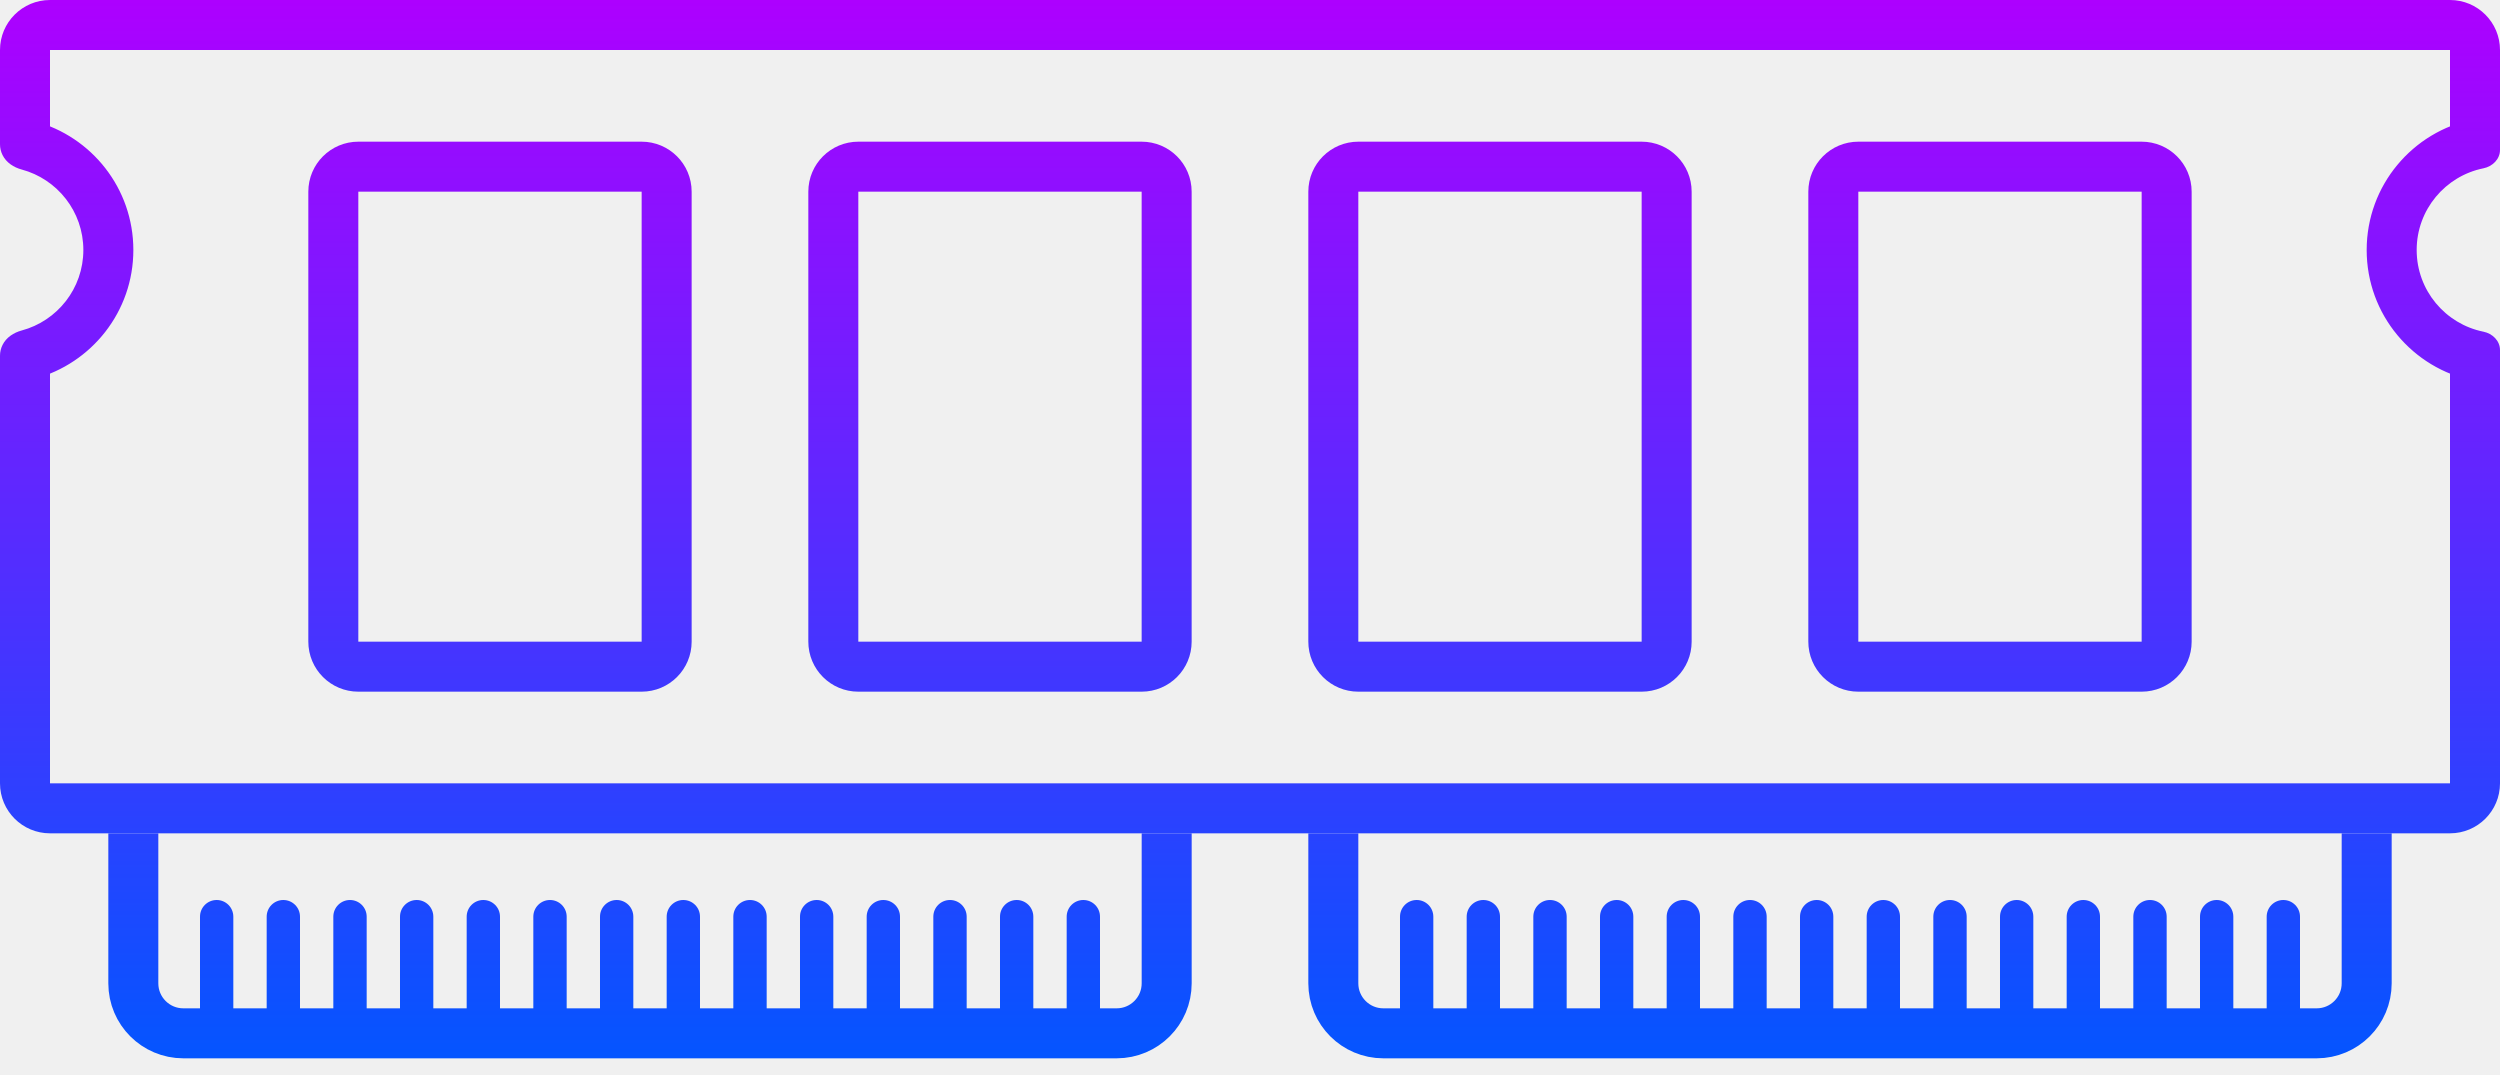
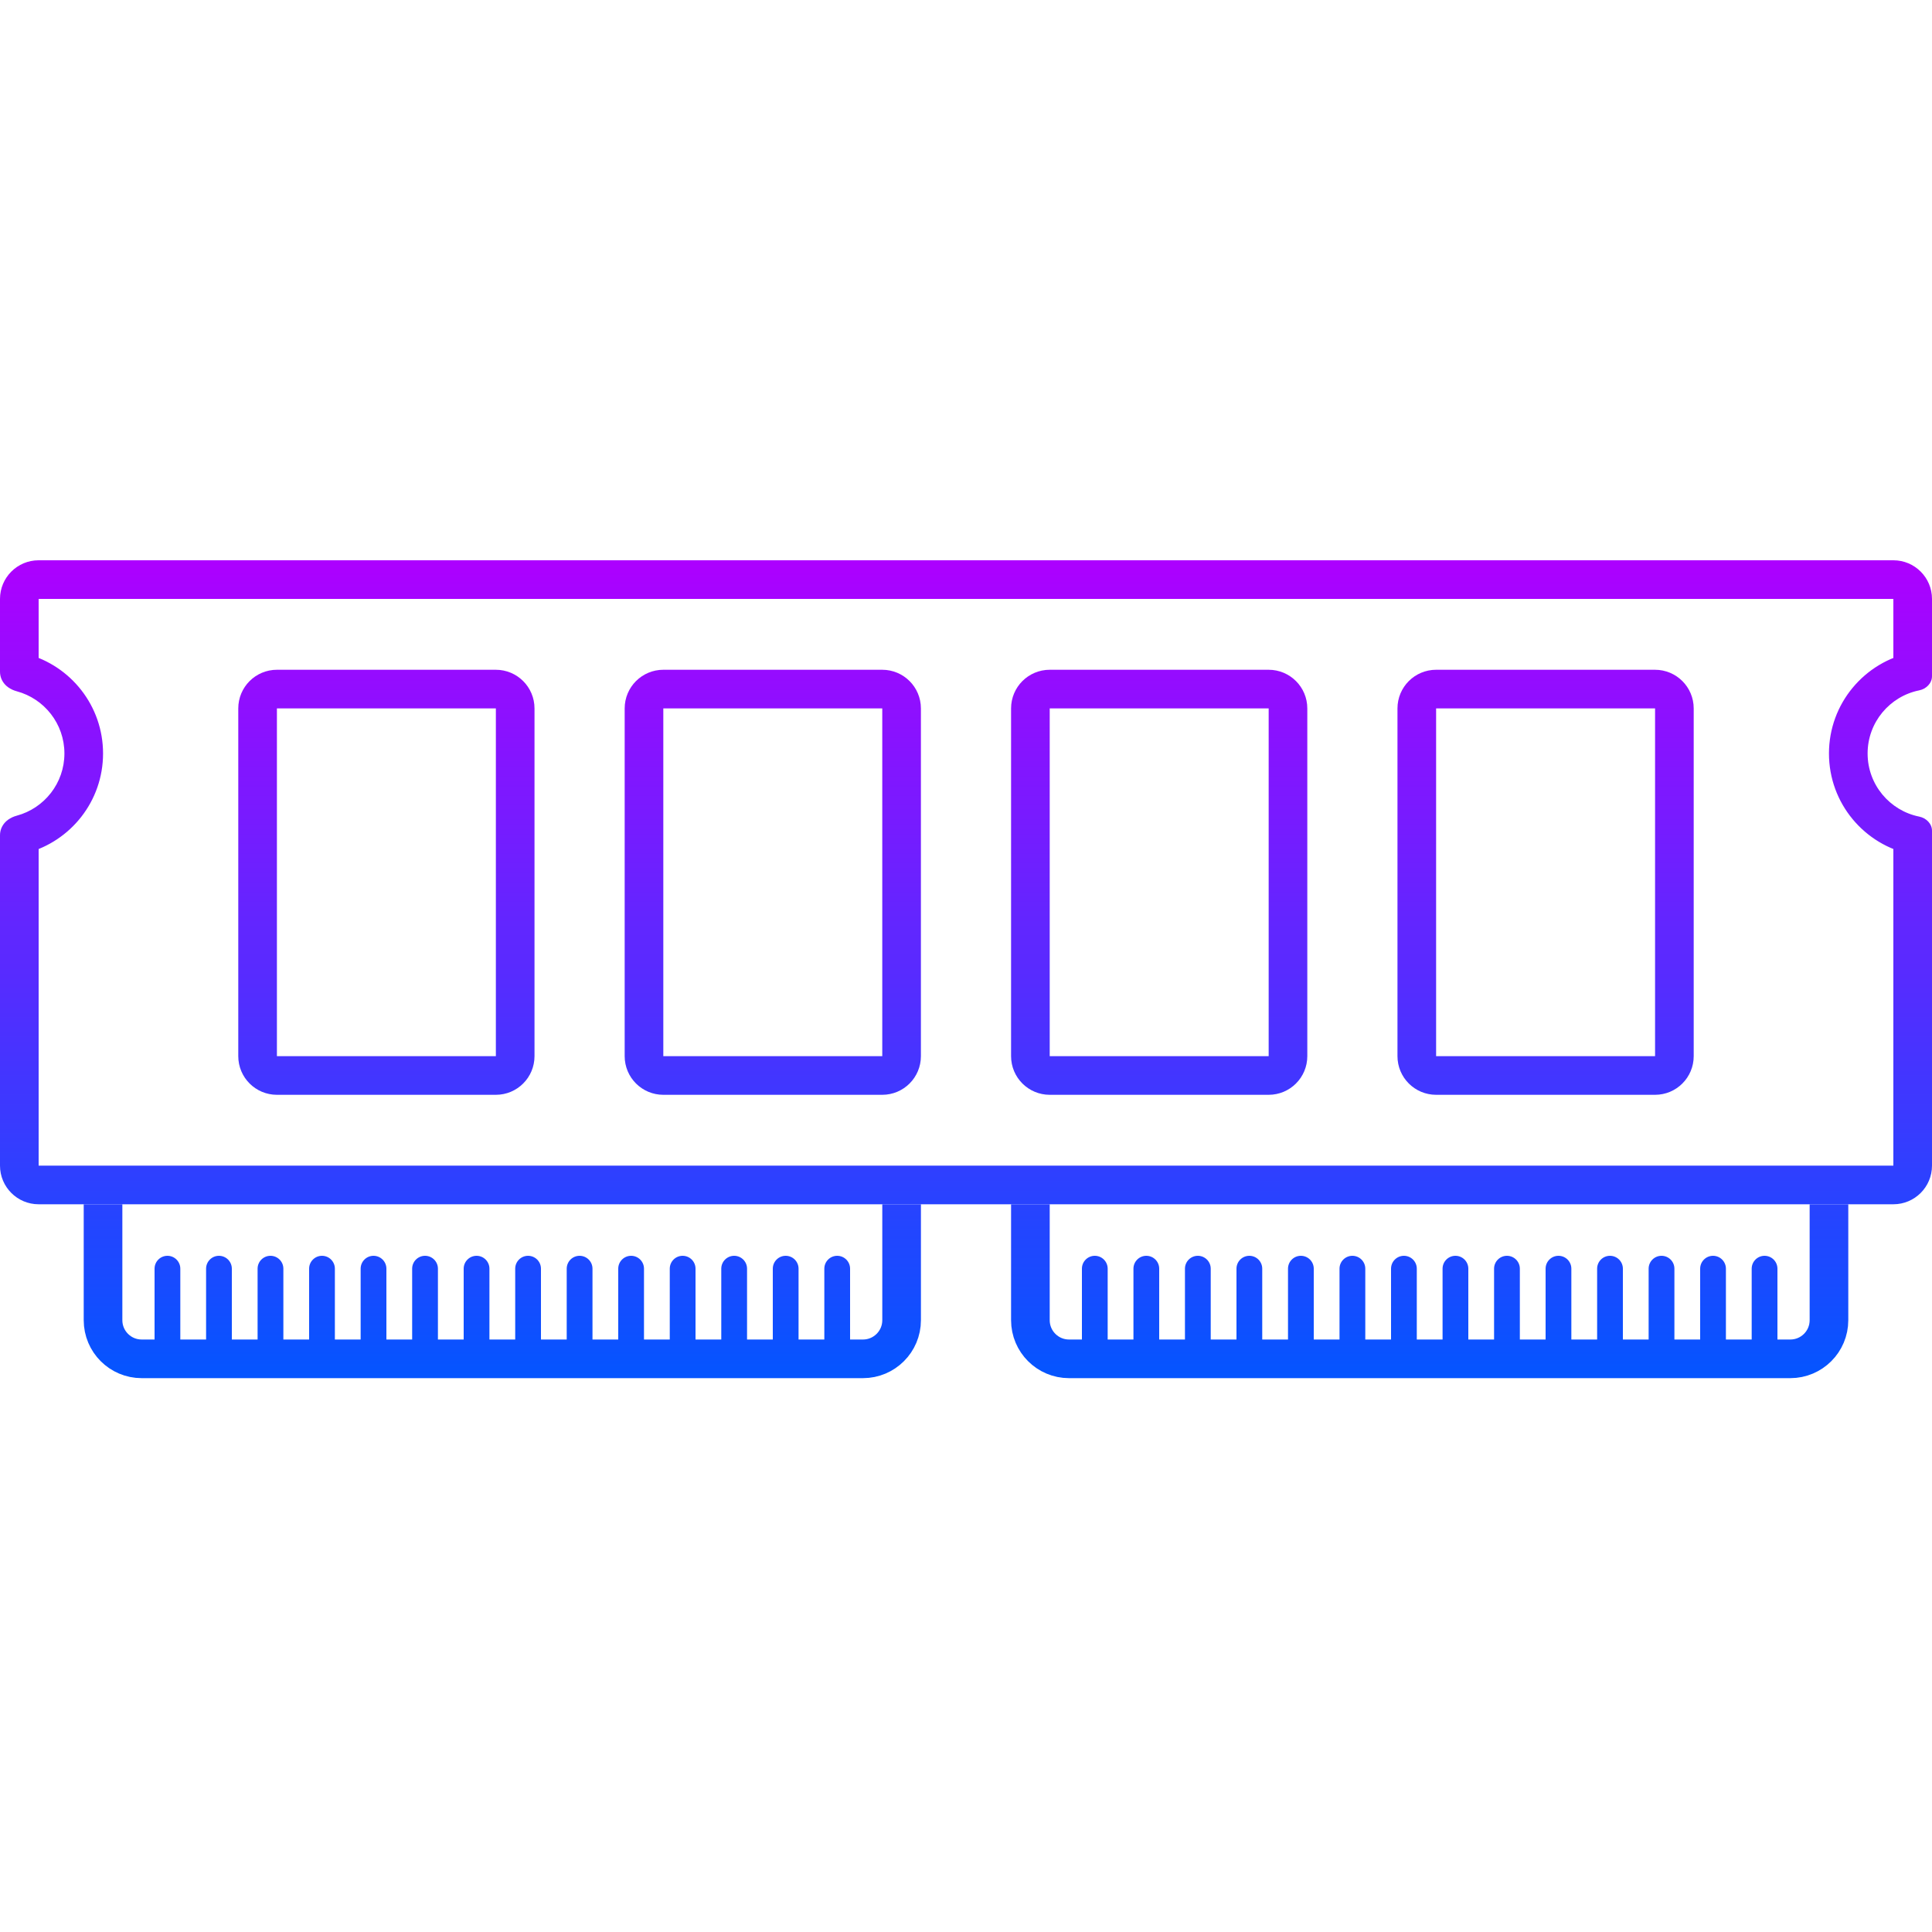
- <svg xmlns="http://www.w3.org/2000/svg" width="100" height="43" viewBox="0 0 100 43" fill="none">
-   <mask id="mask0" mask-type="alpha" maskUnits="userSpaceOnUse" x="0" y="0" width="100" height="43">
-     <mask id="path-1-inside-1" mask-type="luminance" fill="white">
-       <path fill-rule="evenodd" clip-rule="evenodd" d="M0 2C0 0.895 0.895 0 2 0H98C99.105 0 100 0.895 100 2V6V6C100 6.368 99.698 6.66 99.338 6.732C97.814 7.04 96.667 8.386 96.667 10C96.667 11.614 97.814 12.96 99.338 13.268C99.698 13.34 100 13.632 100 14V14V31.333C100 32.438 99.105 33.333 98 33.333H2C0.895 33.333 0 32.438 0 31.333V14.23C0 14.079 0.035 13.93 0.103 13.795V13.795C0.252 13.497 0.546 13.306 0.868 13.219C2.288 12.838 3.334 11.541 3.334 10C3.334 8.459 2.288 7.162 0.868 6.781C0.546 6.694 0.252 6.503 0.103 6.205V6.205C0.035 6.07 0 5.921 0 5.77V2Z" />
+ <svg xmlns="http://www.w3.org/2000/svg" width="100" height="100" viewBox="0 0 100 100" fill="none">
+   <rect width="100" height="100" fill="white" />
+   <mask id="mask0" mask-type="alpha" maskUnits="userSpaceOnUse" x="0" y="29" width="100" height="43">
+     <mask id="path-2-inside-1" mask-type="luminance" fill="white">
+       <path fill-rule="evenodd" clip-rule="evenodd" d="M0 31C0 29.895 0.895 29 2 29H98C99.105 29 100 29.895 100 31V35C100 35.368 99.698 35.66 99.338 35.733C97.814 36.04 96.667 37.386 96.667 39C96.667 40.614 97.814 41.96 99.338 42.267C99.698 42.34 100 42.632 100 43V60.333C100 61.438 99.105 62.333 98 62.333H2C0.895 62.333 0 61.438 0 60.333V43.23C0 43.079 0.035 42.93 0.103 42.795C0.252 42.497 0.546 42.306 0.868 42.219C2.288 41.838 3.334 40.541 3.334 39C3.334 37.459 2.288 36.162 0.868 35.781C0.546 35.694 0.252 35.503 0.103 35.205C0.035 35.07 0 34.921 0 34.77V31Z" />
    </mask>
-     <path d="M0.868 13.219L0.349 11.288L0.868 13.219ZM99.338 6.732L99.733 8.693L99.338 6.732ZM0.868 6.781L1.387 4.849L0.868 6.781ZM99.338 13.268L99.733 11.307L99.338 13.268ZM98 -2H2V2H98V-2ZM102 6V2H98V6H102ZM98.667 10C98.667 9.357 99.124 8.816 99.733 8.693L98.942 4.772C96.504 5.264 94.667 7.415 94.667 10H98.667ZM99.733 11.307C99.124 11.184 98.667 10.643 98.667 10H94.667C94.667 12.585 96.504 14.736 98.942 15.228L99.733 11.307ZM102 31.333V14H98V31.333H102ZM2 35.333H98V31.333H2V35.333ZM-2 14.23V31.333H2V14.23H-2ZM1.334 10C1.334 10.614 0.918 11.135 0.349 11.288L1.387 15.151C3.659 14.54 5.334 12.468 5.334 10H1.334ZM0.349 8.712C0.918 8.865 1.334 9.386 1.334 10H5.334C5.334 7.532 3.659 5.459 1.387 4.849L0.349 8.712ZM-2 2V5.77H2V2H-2ZM1.892 5.311C1.963 5.454 2 5.611 2 5.77H-2C-2 6.232 -1.893 6.687 -1.686 7.1L1.892 5.311ZM1.892 14.689C1.713 15.046 1.44 15.137 1.387 15.151L0.349 11.288C-0.348 11.475 -1.21 11.947 -1.686 12.9L1.892 14.689ZM2 14.23C2 14.389 1.963 14.546 1.892 14.689L-1.686 12.9C-1.893 13.313 -2 13.768 -2 14.23H2ZM2 31.333L2 31.333H-2C-2 33.542 -0.209 35.333 2 35.333V31.333ZM98 31.333L98 31.333V35.333C100.209 35.333 102 33.542 102 31.333H98ZM98 6C98 5.613 98.164 5.302 98.348 5.106C98.522 4.921 98.733 4.814 98.942 4.772L99.733 8.693C100.784 8.481 102 7.549 102 6H98ZM1.387 4.849C1.44 4.863 1.713 4.954 1.892 5.311L-1.686 7.1C-1.21 8.053 -0.348 8.525 0.349 8.712L1.387 4.849ZM2 -2C-0.209 -2 -2 -0.209 -2 2H2L2 2V-2ZM98.942 15.228C98.733 15.186 98.522 15.079 98.348 14.894C98.164 14.698 98 14.387 98 14H102C102 12.451 100.784 11.519 99.733 11.307L98.942 15.228ZM98 2L98 2H102C102 -0.209 100.209 -2 98 -2V2Z" fill="black" mask="url(#path-1-inside-1)" />
-     <rect x="13.333" y="6.667" width="13.333" height="20" rx="1" stroke="black" stroke-width="2" />
-     <rect x="33.333" y="6.667" width="13.333" height="20" rx="1" stroke="black" stroke-width="2" />
-     <rect x="53.333" y="6.667" width="13.333" height="20" rx="1" stroke="black" stroke-width="2" />
-     <rect x="73.333" y="6.667" width="13.333" height="20" rx="1" stroke="black" stroke-width="2" />
-     <path d="M53.333 33.333V39.333C53.333 40.438 54.229 41.333 55.333 41.333H92.667C93.771 41.333 94.667 40.438 94.667 39.333V33.333" stroke="black" stroke-width="2" />
-     <mask id="path-8-inside-2" mask-type="luminance" fill="white">
-       <path d="M58.667 36.667C58.667 36.298 58.965 36 59.333 36V36C59.702 36 60 36.298 60 36.667V41.333H58.667V36.667Z" />
+     <path d="M0.868 42.219L0.349 40.288L0.868 42.219ZM99.338 35.733L99.733 37.693L99.338 35.733ZM0.868 35.781L1.387 33.849L0.868 35.781ZM99.338 42.267L99.733 40.307L99.338 42.267ZM98 27H2V31H98V27ZM102 35V31H98V35H102ZM98.667 39C98.667 38.357 99.124 37.816 99.733 37.693L98.942 33.772C96.504 34.264 94.667 36.415 94.667 39H98.667ZM99.733 40.307C99.124 40.184 98.667 39.643 98.667 39H94.667C94.667 41.585 96.504 43.736 98.942 44.228L99.733 40.307ZM102 60.333V43H98V60.333H102ZM2 64.333H98V60.333H2V64.333ZM-2 43.23V60.333H2V43.23H-2ZM1.334 39C1.334 39.614 0.918 40.135 0.349 40.288L1.387 44.151C3.659 43.541 5.334 41.468 5.334 39H1.334ZM0.349 37.712C0.918 37.865 1.334 38.386 1.334 39H5.334C5.334 36.532 3.659 34.459 1.387 33.849L0.349 37.712ZM-2 31V34.77H2V31H-2ZM1.892 34.311C1.963 34.454 2 34.611 2 34.77H-2C-2 35.232 -1.893 35.687 -1.686 36.1L1.892 34.311ZM1.892 43.689C1.713 44.046 1.44 44.137 1.387 44.151L0.349 40.288C-0.348 40.475 -1.21 40.947 -1.686 41.9L1.892 43.689ZM2 43.23C2 43.389 1.963 43.546 1.892 43.689L-1.686 41.9C-1.893 42.313 -2 42.768 -2 43.23H2ZM2 60.333V60.333H-2C-2 62.542 -0.209 64.333 2 64.333V60.333ZM98 60.333V64.333C100.209 64.333 102 62.542 102 60.333H98ZM98 35C98 34.613 98.164 34.302 98.348 34.106C98.522 33.921 98.733 33.814 98.942 33.772L99.733 37.693C100.784 37.481 102 36.549 102 35H98ZM1.387 33.849C1.44 33.863 1.713 33.954 1.892 34.311L-1.686 36.1C-1.21 37.053 -0.348 37.525 0.349 37.712L1.387 33.849ZM2 27C-0.209 27 -2 28.791 -2 31H2H2V27ZM98.942 44.228C98.733 44.186 98.522 44.079 98.348 43.894C98.164 43.698 98 43.387 98 43H102C102 41.451 100.784 40.519 99.733 40.307L98.942 44.228ZM98 31H102C102 28.791 100.209 27 98 27V31Z" fill="black" mask="url(#path-2-inside-1)" />
+     <rect x="13.333" y="35.667" width="13.333" height="20" rx="1" stroke="black" stroke-width="2" />
+     <rect x="33.333" y="35.667" width="13.333" height="20" rx="1" stroke="black" stroke-width="2" />
+     <rect x="53.333" y="35.667" width="13.333" height="20" rx="1" stroke="black" stroke-width="2" />
+     <rect x="73.333" y="35.667" width="13.333" height="20" rx="1" stroke="black" stroke-width="2" />
+     <path d="M53.333 62.333V68.333C53.333 69.438 54.229 70.333 55.333 70.333H92.667C93.771 70.333 94.667 69.438 94.667 68.333V62.333" stroke="black" stroke-width="2" />
+     <mask id="path-9-inside-2" mask-type="luminance" fill="white">
+       <path d="M58.667 65.667C58.667 65.299 58.965 65 59.333 65C59.702 65 60 65.299 60 65.667V70.333H58.667V65.667Z" />
    </mask>
-     <path d="M60 41.333V43.333H62V41.333H60ZM58.667 41.333H56.667V43.333H58.667V41.333ZM58 36.667V41.333H62V36.667H58ZM60 39.333H58.667V43.333H60V39.333ZM60.667 41.333V36.667H56.667V41.333H60.667ZM59.333 38C58.597 38 58 37.403 58 36.667H62C62 35.194 60.806 34 59.333 34V38ZM59.333 34C57.861 34 56.667 35.194 56.667 36.667H60.667C60.667 37.403 60.07 38 59.333 38V34Z" fill="black" mask="url(#path-8-inside-2)" />
-     <mask id="path-10-inside-3" mask-type="luminance" fill="white">
-       <path d="M56 36.667C56 36.298 56.298 36 56.667 36V36C57.035 36 57.333 36.298 57.333 36.667V41.333H56V36.667Z" />
+     <path d="M60 70.333V72.333H62V70.333H60ZM58.667 70.333H56.667V72.333H58.667V70.333ZM58 65.667V70.333H62V65.667H58ZM60 68.333H58.667V72.333H60V68.333ZM60.667 70.333V65.667H56.667V70.333H60.667ZM59.333 67C58.597 67 58 66.403 58 65.667H62C62 64.194 60.806 63 59.333 63V67ZM59.333 63C57.861 63 56.667 64.194 56.667 65.667H60.667C60.667 66.403 60.07 67 59.333 67V63Z" fill="black" mask="url(#path-9-inside-2)" />
+     <mask id="path-11-inside-3" mask-type="luminance" fill="white">
+       <path d="M56 65.667C56 65.299 56.298 65 56.667 65C57.035 65 57.333 65.299 57.333 65.667V70.333H56V65.667Z" />
    </mask>
-     <path d="M57.333 41.333V43.333H59.333V41.333H57.333ZM56 41.333H54V43.333H56V41.333ZM55.333 36.667V41.333H59.333V36.667H55.333ZM57.333 39.333H56V43.333H57.333V39.333ZM58 41.333V36.667H54V41.333H58ZM56.667 38C55.93 38 55.333 37.403 55.333 36.667H59.333C59.333 35.194 58.139 34 56.667 34V38ZM56.667 34C55.194 34 54 35.194 54 36.667H58C58 37.403 57.403 38 56.667 38V34Z" fill="black" mask="url(#path-10-inside-3)" />
-     <mask id="path-12-inside-4" mask-type="luminance" fill="white">
-       <path d="M69.333 36.667C69.333 36.298 69.632 36 70 36V36C70.368 36 70.667 36.298 70.667 36.667V41.333H69.333V36.667Z" />
+     <path d="M57.333 70.333V72.333H59.333V70.333H57.333ZM56 70.333H54V72.333H56V70.333ZM55.333 65.667V70.333H59.333V65.667H55.333ZM57.333 68.333H56V72.333H57.333V68.333ZM58 70.333V65.667H54V70.333H58ZM56.667 67C55.93 67 55.333 66.403 55.333 65.667H59.333C59.333 64.194 58.139 63 56.667 63V67ZM56.667 63C55.194 63 54 64.194 54 65.667H58C58 66.403 57.403 67 56.667 67V63Z" fill="black" mask="url(#path-11-inside-3)" />
+     <mask id="path-13-inside-4" mask-type="luminance" fill="white">
+       <path d="M69.333 65.667C69.333 65.299 69.632 65 70 65C70.368 65 70.667 65.299 70.667 65.667V70.333H69.333V65.667Z" />
    </mask>
-     <path d="M70.667 41.333V43.333H72.667V41.333H70.667ZM69.333 41.333H67.333V43.333H69.333V41.333ZM68.667 36.667V41.333H72.667V36.667H68.667ZM70.667 39.333H69.333V43.333H70.667V39.333ZM71.333 41.333V36.667H67.333V41.333H71.333ZM70 38C69.264 38 68.667 37.403 68.667 36.667H72.667C72.667 35.194 71.473 34 70 34V38ZM70 34C68.527 34 67.333 35.194 67.333 36.667H71.333C71.333 37.403 70.736 38 70 38V34Z" fill="black" mask="url(#path-12-inside-4)" />
-     <mask id="path-14-inside-5" mask-type="luminance" fill="white">
-       <path d="M80 36.667C80 36.298 80.299 36 80.667 36V36C81.035 36 81.333 36.298 81.333 36.667V41.333H80V36.667Z" />
+     <path d="M70.667 70.333V72.333H72.667V70.333H70.667ZM69.333 70.333H67.333V72.333H69.333V70.333ZM68.667 65.667V70.333H72.667V65.667H68.667ZM70.667 68.333H69.333V72.333H70.667V68.333ZM71.333 70.333V65.667H67.333V70.333H71.333ZM70 67C69.264 67 68.667 66.403 68.667 65.667H72.667C72.667 64.194 71.473 63 70 63V67ZM70 63C68.527 63 67.333 64.194 67.333 65.667H71.333C71.333 66.403 70.736 67 70 67V63Z" fill="black" mask="url(#path-13-inside-4)" />
+     <mask id="path-15-inside-5" mask-type="luminance" fill="white">
+       <path d="M80 65.667C80 65.299 80.299 65 80.667 65C81.035 65 81.333 65.299 81.333 65.667V70.333H80V65.667Z" />
    </mask>
-     <path d="M81.333 41.333V43.333H83.333V41.333H81.333ZM80 41.333H78V43.333H80V41.333ZM79.333 36.667V41.333H83.333V36.667H79.333ZM81.333 39.333H80V43.333H81.333V39.333ZM82 41.333V36.667H78V41.333H82ZM80.667 38C79.93 38 79.333 37.403 79.333 36.667H83.333C83.333 35.194 82.139 34 80.667 34V38ZM80.667 34C79.194 34 78 35.194 78 36.667H82C82 37.403 81.403 38 80.667 38V34Z" fill="black" mask="url(#path-14-inside-5)" />
-     <mask id="path-16-inside-6" mask-type="luminance" fill="white">
-       <path d="M61.333 36.667C61.333 36.298 61.632 36 62 36V36C62.368 36 62.667 36.298 62.667 36.667V41.333H61.333V36.667Z" />
+     <path d="M81.333 70.333V72.333H83.333V70.333H81.333ZM80 70.333H78V72.333H80V70.333ZM79.333 65.667V70.333H83.333V65.667H79.333ZM81.333 68.333H80V72.333H81.333V68.333ZM82 70.333V65.667H78V70.333H82ZM80.667 67C79.93 67 79.333 66.403 79.333 65.667H83.333C83.333 64.194 82.139 63 80.667 63V67ZM80.667 63C79.194 63 78 64.194 78 65.667H82C82 66.403 81.403 67 80.667 67V63Z" fill="black" mask="url(#path-15-inside-5)" />
+     <mask id="path-17-inside-6" mask-type="luminance" fill="white">
+       <path d="M61.333 65.667C61.333 65.299 61.632 65 62 65C62.368 65 62.667 65.299 62.667 65.667V70.333H61.333V65.667Z" />
    </mask>
-     <path d="M62.667 41.333V43.333H64.667V41.333H62.667ZM61.333 41.333H59.333V43.333H61.333V41.333ZM60.667 36.667V41.333H64.667V36.667H60.667ZM62.667 39.333H61.333V43.333H62.667V39.333ZM63.333 41.333V36.667H59.333V41.333H63.333ZM62 38C61.264 38 60.667 37.403 60.667 36.667H64.667C64.667 35.194 63.473 34 62 34V38ZM62 34C60.527 34 59.333 35.194 59.333 36.667H63.333C63.333 37.403 62.736 38 62 38V34Z" fill="black" mask="url(#path-16-inside-6)" />
-     <mask id="path-18-inside-7" mask-type="luminance" fill="white">
-       <path d="M72 36.667C72 36.298 72.299 36 72.667 36V36C73.035 36 73.333 36.298 73.333 36.667V41.333H72V36.667Z" />
+     <path d="M62.667 70.333V72.333H64.667V70.333H62.667ZM61.333 70.333H59.333V72.333H61.333V70.333ZM60.667 65.667V70.333H64.667V65.667H60.667ZM62.667 68.333H61.333V72.333H62.667V68.333ZM63.333 70.333V65.667H59.333V70.333H63.333ZM62 67C61.264 67 60.667 66.403 60.667 65.667H64.667C64.667 64.194 63.473 63 62 63V67ZM62 63C60.527 63 59.333 64.194 59.333 65.667H63.333C63.333 66.403 62.736 67 62 67V63Z" fill="black" mask="url(#path-17-inside-6)" />
+     <mask id="path-19-inside-7" mask-type="luminance" fill="white">
+       <path d="M72 65.667C72 65.299 72.299 65 72.667 65C73.035 65 73.333 65.299 73.333 65.667V70.333H72V65.667Z" />
    </mask>
-     <path d="M73.333 41.333V43.333H75.333V41.333H73.333ZM72 41.333H70V43.333H72V41.333ZM71.333 36.667V41.333H75.333V36.667H71.333ZM73.333 39.333H72V43.333H73.333V39.333ZM74 41.333V36.667H70V41.333H74ZM72.667 38C71.93 38 71.333 37.403 71.333 36.667H75.333C75.333 35.194 74.139 34 72.667 34V38ZM72.667 34C71.194 34 70 35.194 70 36.667H74C74 37.403 73.403 38 72.667 38V34Z" fill="black" mask="url(#path-18-inside-7)" />
-     <mask id="path-20-inside-8" mask-type="luminance" fill="white">
-       <path d="M82.667 36.667C82.667 36.298 82.965 36 83.333 36V36C83.701 36 84 36.298 84 36.667V41.333H82.667V36.667Z" />
+     <path d="M73.333 70.333V72.333H75.333V70.333H73.333ZM72 70.333H70V72.333H72V70.333ZM71.333 65.667V70.333H75.333V65.667H71.333ZM73.333 68.333H72V72.333H73.333V68.333ZM74 70.333V65.667H70V70.333H74ZM72.667 67C71.93 67 71.333 66.403 71.333 65.667H75.333C75.333 64.194 74.139 63 72.667 63V67ZM72.667 63C71.194 63 70 64.194 70 65.667H74C74 66.403 73.403 67 72.667 67V63Z" fill="black" mask="url(#path-19-inside-7)" />
+     <mask id="path-21-inside-8" mask-type="luminance" fill="white">
+       <path d="M82.667 65.667C82.667 65.299 82.965 65 83.333 65C83.701 65 84 65.299 84 65.667V70.333H82.667V65.667Z" />
    </mask>
-     <path d="M84 41.333V43.333H86V41.333H84ZM82.667 41.333H80.667V43.333H82.667V41.333ZM82 36.667V41.333H86V36.667H82ZM84 39.333H82.667V43.333H84V39.333ZM84.667 41.333V36.667H80.667V41.333H84.667ZM83.333 38C82.597 38 82 37.403 82 36.667H86C86 35.194 84.806 34 83.333 34V38ZM83.333 34C81.861 34 80.667 35.194 80.667 36.667H84.667C84.667 37.403 84.07 38 83.333 38V34Z" fill="black" mask="url(#path-20-inside-8)" />
-     <mask id="path-22-inside-9" mask-type="luminance" fill="white">
-       <path d="M64 36.667C64 36.298 64.299 36 64.667 36V36C65.035 36 65.333 36.298 65.333 36.667V41.333H64V36.667Z" />
+     <path d="M84 70.333V72.333H86V70.333H84ZM82.667 70.333H80.667V72.333H82.667V70.333ZM82 65.667V70.333H86V65.667H82ZM84 68.333H82.667V72.333H84V68.333ZM84.667 70.333V65.667H80.667V70.333H84.667ZM83.333 67C82.597 67 82 66.403 82 65.667H86C86 64.194 84.806 63 83.333 63V67ZM83.333 63C81.861 63 80.667 64.194 80.667 65.667H84.667C84.667 66.403 84.07 67 83.333 67V63Z" fill="black" mask="url(#path-21-inside-8)" />
+     <mask id="path-23-inside-9" mask-type="luminance" fill="white">
+       <path d="M64 65.667C64 65.299 64.299 65 64.667 65C65.035 65 65.333 65.299 65.333 65.667V70.333H64V65.667Z" />
    </mask>
-     <path d="M65.333 41.333V43.333H67.333V41.333H65.333ZM64 41.333H62V43.333H64V41.333ZM63.333 36.667V41.333H67.333V36.667H63.333ZM65.333 39.333H64V43.333H65.333V39.333ZM66 41.333V36.667H62V41.333H66ZM64.667 38C63.93 38 63.333 37.403 63.333 36.667H67.333C67.333 35.194 66.139 34 64.667 34V38ZM64.667 34C63.194 34 62 35.194 62 36.667H66C66 37.403 65.403 38 64.667 38V34Z" fill="black" mask="url(#path-22-inside-9)" />
-     <mask id="path-24-inside-10" mask-type="luminance" fill="white">
-       <path d="M74.667 36.667C74.667 36.298 74.965 36 75.333 36V36C75.701 36 76 36.298 76 36.667V41.333H74.667V36.667Z" />
+     <path d="M65.333 70.333V72.333H67.333V70.333H65.333ZM64 70.333H62V72.333H64V70.333ZM63.333 65.667V70.333H67.333V65.667H63.333ZM65.333 68.333H64V72.333H65.333V68.333ZM66 70.333V65.667H62V70.333H66ZM64.667 67C63.93 67 63.333 66.403 63.333 65.667H67.333C67.333 64.194 66.139 63 64.667 63V67ZM64.667 63C63.194 63 62 64.194 62 65.667H66C66 66.403 65.403 67 64.667 67V63Z" fill="black" mask="url(#path-23-inside-9)" />
+     <mask id="path-25-inside-10" mask-type="luminance" fill="white">
+       <path d="M74.667 65.667C74.667 65.299 74.965 65 75.333 65C75.701 65 76 65.299 76 65.667V70.333H74.667V65.667Z" />
    </mask>
-     <path d="M76 41.333V43.333H78V41.333H76ZM74.667 41.333H72.667V43.333H74.667V41.333ZM74 36.667V41.333H78V36.667H74ZM76 39.333H74.667V43.333H76V39.333ZM76.667 41.333V36.667H72.667V41.333H76.667ZM75.333 38C74.597 38 74 37.403 74 36.667H78C78 35.194 76.806 34 75.333 34V38ZM75.333 34C73.861 34 72.667 35.194 72.667 36.667H76.667C76.667 37.403 76.07 38 75.333 38V34Z" fill="black" mask="url(#path-24-inside-10)" />
-     <mask id="path-26-inside-11" mask-type="luminance" fill="white">
-       <path d="M85.333 36.667C85.333 36.298 85.632 36 86 36V36C86.368 36 86.667 36.298 86.667 36.667V41.333H85.333V36.667Z" />
+     <path d="M76 70.333V72.333H78V70.333H76ZM74.667 70.333H72.667V72.333H74.667V70.333ZM74 65.667V70.333H78V65.667H74ZM76 68.333H74.667V72.333H76V68.333ZM76.667 70.333V65.667H72.667V70.333H76.667ZM75.333 67C74.597 67 74 66.403 74 65.667H78C78 64.194 76.806 63 75.333 63V67ZM75.333 63C73.861 63 72.667 64.194 72.667 65.667H76.667C76.667 66.403 76.07 67 75.333 67V63Z" fill="black" mask="url(#path-25-inside-10)" />
+     <mask id="path-27-inside-11" mask-type="luminance" fill="white">
+       <path d="M85.333 65.667C85.333 65.299 85.632 65 86 65C86.368 65 86.667 65.299 86.667 65.667V70.333H85.333V65.667Z" />
    </mask>
-     <path d="M86.667 41.333V43.333H88.667V41.333H86.667ZM85.333 41.333H83.333V43.333H85.333V41.333ZM84.667 36.667V41.333H88.667V36.667H84.667ZM86.667 39.333H85.333V43.333H86.667V39.333ZM87.333 41.333V36.667H83.333V41.333H87.333ZM86 38C85.264 38 84.667 37.403 84.667 36.667H88.667C88.667 35.194 87.473 34 86 34V38ZM86 34C84.527 34 83.333 35.194 83.333 36.667H87.333C87.333 37.403 86.736 38 86 38V34Z" fill="black" mask="url(#path-26-inside-11)" />
-     <mask id="path-28-inside-12" mask-type="luminance" fill="white">
-       <path d="M66.667 36.667C66.667 36.298 66.965 36 67.333 36V36C67.701 36 68 36.298 68 36.667V41.333H66.667V36.667Z" />
+     <path d="M86.667 70.333V72.333H88.667V70.333H86.667ZM85.333 70.333H83.333V72.333H85.333V70.333ZM84.667 65.667V70.333H88.667V65.667H84.667ZM86.667 68.333H85.333V72.333H86.667V68.333ZM87.333 70.333V65.667H83.333V70.333H87.333ZM86 67C85.264 67 84.667 66.403 84.667 65.667H88.667C88.667 64.194 87.473 63 86 63V67ZM86 63C84.527 63 83.333 64.194 83.333 65.667H87.333C87.333 66.403 86.736 67 86 67V63Z" fill="black" mask="url(#path-27-inside-11)" />
+     <mask id="path-29-inside-12" mask-type="luminance" fill="white">
+       <path d="M66.667 65.667C66.667 65.299 66.965 65 67.333 65C67.701 65 68 65.299 68 65.667V70.333H66.667V65.667Z" />
    </mask>
-     <path d="M68 41.333V43.333H70V41.333H68ZM66.667 41.333H64.667V43.333H66.667V41.333ZM66 36.667V41.333H70V36.667H66ZM68 39.333H66.667V43.333H68V39.333ZM68.667 41.333V36.667H64.667V41.333H68.667ZM67.333 38C66.597 38 66 37.403 66 36.667H70C70 35.194 68.806 34 67.333 34V38ZM67.333 34C65.861 34 64.667 35.194 64.667 36.667H68.667C68.667 37.403 68.07 38 67.333 38V34Z" fill="black" mask="url(#path-28-inside-12)" />
-     <mask id="path-30-inside-13" mask-type="luminance" fill="white">
-       <path d="M77.333 36.667C77.333 36.298 77.632 36 78 36V36C78.368 36 78.667 36.298 78.667 36.667V41.333H77.333V36.667Z" />
+     <path d="M68 70.333V72.333H70V70.333H68ZM66.667 70.333H64.667V72.333H66.667V70.333ZM66 65.667V70.333H70V65.667H66ZM68 68.333H66.667V72.333H68V68.333ZM68.667 70.333V65.667H64.667V70.333H68.667ZM67.333 67C66.597 67 66 66.403 66 65.667H70C70 64.194 68.806 63 67.333 63V67ZM67.333 63C65.861 63 64.667 64.194 64.667 65.667H68.667C68.667 66.403 68.07 67 67.333 67V63Z" fill="black" mask="url(#path-29-inside-12)" />
+     <mask id="path-31-inside-13" mask-type="luminance" fill="white">
+       <path d="M77.333 65.667C77.333 65.299 77.632 65 78 65C78.368 65 78.667 65.299 78.667 65.667V70.333H77.333V65.667Z" />
    </mask>
-     <path d="M78.667 41.333V43.333H80.667V41.333H78.667ZM77.333 41.333H75.333V43.333H77.333V41.333ZM76.667 36.667V41.333H80.667V36.667H76.667ZM78.667 39.333H77.333V43.333H78.667V39.333ZM79.333 41.333V36.667H75.333V41.333H79.333ZM78 38C77.264 38 76.667 37.403 76.667 36.667H80.667C80.667 35.194 79.473 34 78 34V38ZM78 34C76.527 34 75.333 35.194 75.333 36.667H79.333C79.333 37.403 78.736 38 78 38V34Z" fill="black" mask="url(#path-30-inside-13)" />
-     <mask id="path-32-inside-14" mask-type="luminance" fill="white">
-       <path d="M88 36.667C88 36.298 88.299 36 88.667 36V36C89.035 36 89.333 36.298 89.333 36.667V41.333H88V36.667Z" />
+     <path d="M78.667 70.333V72.333H80.667V70.333H78.667ZM77.333 70.333H75.333V72.333H77.333V70.333ZM76.667 65.667V70.333H80.667V65.667H76.667ZM78.667 68.333H77.333V72.333H78.667V68.333ZM79.333 70.333V65.667H75.333V70.333H79.333ZM78 67C77.264 67 76.667 66.403 76.667 65.667H80.667C80.667 64.194 79.473 63 78 63V67ZM78 63C76.527 63 75.333 64.194 75.333 65.667H79.333C79.333 66.403 78.736 67 78 67V63Z" fill="black" mask="url(#path-31-inside-13)" />
+     <mask id="path-33-inside-14" mask-type="luminance" fill="white">
+       <path d="M88 65.667C88 65.299 88.299 65 88.667 65C89.035 65 89.333 65.299 89.333 65.667V70.333H88V65.667Z" />
    </mask>
-     <path d="M89.333 41.333V43.333H91.333V41.333H89.333ZM88 41.333H86V43.333H88V41.333ZM87.333 36.667V41.333H91.333V36.667H87.333ZM89.333 39.333H88V43.333H89.333V39.333ZM90 41.333V36.667H86V41.333H90ZM88.667 38C87.93 38 87.333 37.403 87.333 36.667H91.333C91.333 35.194 90.139 34 88.667 34V38ZM88.667 34C87.194 34 86 35.194 86 36.667H90C90 37.403 89.403 38 88.667 38V34Z" fill="black" mask="url(#path-32-inside-14)" />
-     <mask id="path-34-inside-15" mask-type="luminance" fill="white">
-       <path d="M90.667 36.667C90.667 36.298 90.965 36 91.333 36V36C91.701 36 92 36.298 92 36.667V41.333H90.667V36.667Z" />
+     <path d="M89.333 70.333V72.333H91.333V70.333H89.333ZM88 70.333H86V72.333H88V70.333ZM87.333 65.667V70.333H91.333V65.667H87.333ZM89.333 68.333H88V72.333H89.333V68.333ZM90 70.333V65.667H86V70.333H90ZM88.667 67C87.93 67 87.333 66.403 87.333 65.667H91.333C91.333 64.194 90.139 63 88.667 63V67ZM88.667 63C87.194 63 86 64.194 86 65.667H90C90 66.403 89.403 67 88.667 67V63Z" fill="black" mask="url(#path-33-inside-14)" />
+     <mask id="path-35-inside-15" mask-type="luminance" fill="white">
+       <path d="M90.667 65.667C90.667 65.299 90.965 65 91.333 65C91.701 65 92 65.299 92 65.667V70.333H90.667V65.667Z" />
    </mask>
-     <path d="M92 41.333V43.333H94V41.333H92ZM90.667 41.333H88.667V43.333H90.667V41.333ZM90 36.667V41.333H94V36.667H90ZM92 39.333H90.667V43.333H92V39.333ZM92.667 41.333V36.667H88.667V41.333H92.667ZM91.333 38C90.597 38 90 37.403 90 36.667H94C94 35.194 92.806 34 91.333 34V38ZM91.333 34C89.861 34 88.667 35.194 88.667 36.667H92.667C92.667 37.403 92.07 38 91.333 38V34Z" fill="black" mask="url(#path-34-inside-15)" />
-     <path d="M5.333 33.333V39.333C5.333 40.438 6.229 41.333 7.333 41.333H44.667C45.771 41.333 46.667 40.438 46.667 39.333V33.333" stroke="black" stroke-width="2" />
-     <mask id="path-37-inside-16" mask-type="luminance" fill="white">
-       <path d="M10.667 36.667C10.667 36.298 10.965 36 11.333 36V36C11.701 36 12 36.298 12 36.667V41.333H10.667V36.667Z" />
+     <path d="M92 70.333V72.333H94V70.333H92ZM90.667 70.333H88.667V72.333H90.667V70.333ZM90 65.667V70.333H94V65.667H90ZM92 68.333H90.667V72.333H92V68.333ZM92.667 70.333V65.667H88.667V70.333H92.667ZM91.333 67C90.597 67 90 66.403 90 65.667H94C94 64.194 92.806 63 91.333 63V67ZM91.333 63C89.861 63 88.667 64.194 88.667 65.667H92.667C92.667 66.403 92.07 67 91.333 67V63Z" fill="black" mask="url(#path-35-inside-15)" />
+     <path d="M5.333 62.333V68.333C5.333 69.438 6.229 70.333 7.333 70.333H44.667C45.771 70.333 46.667 69.438 46.667 68.333V62.333" stroke="black" stroke-width="2" />
+     <mask id="path-38-inside-16" mask-type="luminance" fill="white">
+       <path d="M10.667 65.667C10.667 65.299 10.965 65 11.333 65C11.701 65 12 65.299 12 65.667V70.333H10.667V65.667Z" />
    </mask>
-     <path d="M12 41.333V43.333H14V41.333H12ZM10.667 41.333H8.667V43.333H10.667V41.333ZM10 36.667V41.333H14V36.667H10ZM12 39.333H10.667V43.333H12V39.333ZM12.667 41.333V36.667H8.667V41.333H12.667ZM11.333 38C10.597 38 10 37.403 10 36.667H14C14 35.194 12.806 34 11.333 34V38ZM11.333 34C9.861 34 8.667 35.194 8.667 36.667H12.667C12.667 37.403 12.07 38 11.333 38V34Z" fill="black" mask="url(#path-37-inside-16)" />
-     <mask id="path-39-inside-17" mask-type="luminance" fill="white">
-       <path d="M8 36.667C8 36.298 8.298 36 8.667 36V36C9.035 36 9.333 36.298 9.333 36.667V41.333H8V36.667Z" />
+     <path d="M12 70.333V72.333H14V70.333H12ZM10.667 70.333H8.667V72.333H10.667V70.333ZM10 65.667V70.333H14V65.667H10ZM12 68.333H10.667V72.333H12V68.333ZM12.667 70.333V65.667H8.667V70.333H12.667ZM11.333 67C10.597 67 10 66.403 10 65.667H14C14 64.194 12.806 63 11.333 63V67ZM11.333 63C9.861 63 8.667 64.194 8.667 65.667H12.667C12.667 66.403 12.07 67 11.333 67V63Z" fill="black" mask="url(#path-38-inside-16)" />
+     <mask id="path-40-inside-17" mask-type="luminance" fill="white">
+       <path d="M8 65.667C8 65.299 8.298 65 8.667 65C9.035 65 9.333 65.299 9.333 65.667V70.333H8V65.667Z" />
    </mask>
-     <path d="M9.333 41.333V43.333H11.333V41.333H9.333ZM8 41.333H6V43.333H8V41.333ZM7.333 36.667V41.333H11.333V36.667H7.333ZM9.333 39.333H8V43.333H9.333V39.333ZM10 41.333V36.667H6V41.333H10ZM8.667 38C7.93 38 7.333 37.403 7.333 36.667H11.333C11.333 35.194 10.139 34 8.667 34V38ZM8.667 34C7.194 34 6 35.194 6 36.667H10C10 37.403 9.403 38 8.667 38V34Z" fill="black" mask="url(#path-39-inside-17)" />
-     <mask id="path-41-inside-18" mask-type="luminance" fill="white">
-       <path d="M21.333 36.667C21.333 36.298 21.632 36 22 36V36C22.368 36 22.667 36.298 22.667 36.667V41.333H21.333V36.667Z" />
+     <path d="M9.333 70.333V72.333H11.333V70.333H9.333ZM8 70.333H6V72.333H8V70.333ZM7.333 65.667V70.333H11.333V65.667H7.333ZM9.333 68.333H8V72.333H9.333V68.333ZM10 70.333V65.667H6V70.333H10ZM8.667 67C7.93 67 7.333 66.403 7.333 65.667H11.333C11.333 64.194 10.139 63 8.667 63V67ZM8.667 63C7.194 63 6 64.194 6 65.667H10C10 66.403 9.403 67 8.667 67V63Z" fill="black" mask="url(#path-40-inside-17)" />
+     <mask id="path-42-inside-18" mask-type="luminance" fill="white">
+       <path d="M21.333 65.667C21.333 65.299 21.632 65 22 65C22.368 65 22.667 65.299 22.667 65.667V70.333H21.333V65.667Z" />
    </mask>
-     <path d="M22.667 41.333V43.333H24.667V41.333H22.667ZM21.333 41.333H19.333V43.333H21.333V41.333ZM20.667 36.667V41.333H24.667V36.667H20.667ZM22.667 39.333H21.333V43.333H22.667V39.333ZM23.333 41.333V36.667H19.333V41.333H23.333ZM22 38C21.264 38 20.667 37.403 20.667 36.667H24.667C24.667 35.194 23.473 34 22 34V38ZM22 34C20.527 34 19.333 35.194 19.333 36.667H23.333C23.333 37.403 22.736 38 22 38V34Z" fill="black" mask="url(#path-41-inside-18)" />
-     <mask id="path-43-inside-19" mask-type="luminance" fill="white">
-       <path d="M32 36.667C32 36.298 32.298 36 32.667 36V36C33.035 36 33.333 36.298 33.333 36.667V41.333H32V36.667Z" />
+     <path d="M22.667 70.333V72.333H24.667V70.333H22.667ZM21.333 70.333H19.333V72.333H21.333V70.333ZM20.667 65.667V70.333H24.667V65.667H20.667ZM22.667 68.333H21.333V72.333H22.667V68.333ZM23.333 70.333V65.667H19.333V70.333H23.333ZM22 67C21.264 67 20.667 66.403 20.667 65.667H24.667C24.667 64.194 23.473 63 22 63V67ZM22 63C20.527 63 19.333 64.194 19.333 65.667H23.333C23.333 66.403 22.736 67 22 67V63Z" fill="black" mask="url(#path-42-inside-18)" />
+     <mask id="path-44-inside-19" mask-type="luminance" fill="white">
+       <path d="M32 65.667C32 65.299 32.298 65 32.667 65C33.035 65 33.333 65.299 33.333 65.667V70.333H32V65.667Z" />
    </mask>
-     <path d="M33.333 41.333V43.333H35.333V41.333H33.333ZM32 41.333H30V43.333H32V41.333ZM31.333 36.667V41.333H35.333V36.667H31.333ZM33.333 39.333H32V43.333H33.333V39.333ZM34 41.333V36.667H30V41.333H34ZM32.667 38C31.93 38 31.333 37.403 31.333 36.667H35.333C35.333 35.194 34.139 34 32.667 34V38ZM32.667 34C31.194 34 30 35.194 30 36.667H34C34 37.403 33.403 38 32.667 38V34Z" fill="black" mask="url(#path-43-inside-19)" />
-     <mask id="path-45-inside-20" mask-type="luminance" fill="white">
-       <path d="M13.333 36.667C13.333 36.298 13.632 36 14 36V36C14.368 36 14.667 36.298 14.667 36.667V41.333H13.333V36.667Z" />
+     <path d="M33.333 70.333V72.333H35.333V70.333H33.333ZM32 70.333H30V72.333H32V70.333ZM31.333 65.667V70.333H35.333V65.667H31.333ZM33.333 68.333H32V72.333H33.333V68.333ZM34 70.333V65.667H30V70.333H34ZM32.667 67C31.93 67 31.333 66.403 31.333 65.667H35.333C35.333 64.194 34.139 63 32.667 63V67ZM32.667 63C31.194 63 30 64.194 30 65.667H34C34 66.403 33.403 67 32.667 67V63Z" fill="black" mask="url(#path-44-inside-19)" />
+     <mask id="path-46-inside-20" mask-type="luminance" fill="white">
+       <path d="M13.333 65.667C13.333 65.299 13.632 65 14 65C14.368 65 14.667 65.299 14.667 65.667V70.333H13.333V65.667Z" />
    </mask>
-     <path d="M14.667 41.333V43.333H16.667V41.333H14.667ZM13.333 41.333H11.333V43.333H13.333V41.333ZM12.667 36.667V41.333H16.667V36.667H12.667ZM14.667 39.333H13.333V43.333H14.667V39.333ZM15.333 41.333V36.667H11.333V41.333H15.333ZM14 38C13.264 38 12.667 37.403 12.667 36.667H16.667C16.667 35.194 15.473 34 14 34V38ZM14 34C12.527 34 11.333 35.194 11.333 36.667H15.333C15.333 37.403 14.736 38 14 38V34Z" fill="black" mask="url(#path-45-inside-20)" />
-     <mask id="path-47-inside-21" mask-type="luminance" fill="white">
-       <path d="M24 36.667C24 36.298 24.299 36 24.667 36V36C25.035 36 25.333 36.298 25.333 36.667V41.333H24V36.667Z" />
+     <path d="M14.667 70.333V72.333H16.667V70.333H14.667ZM13.333 70.333H11.333V72.333H13.333V70.333ZM12.667 65.667V70.333H16.667V65.667H12.667ZM14.667 68.333H13.333V72.333H14.667V68.333ZM15.333 70.333V65.667H11.333V70.333H15.333ZM14 67C13.264 67 12.667 66.403 12.667 65.667H16.667C16.667 64.194 15.473 63 14 63V67ZM14 63C12.527 63 11.333 64.194 11.333 65.667H15.333C15.333 66.403 14.736 67 14 67V63Z" fill="black" mask="url(#path-46-inside-20)" />
+     <mask id="path-48-inside-21" mask-type="luminance" fill="white">
+       <path d="M24 65.667C24 65.299 24.299 65 24.667 65C25.035 65 25.333 65.299 25.333 65.667V70.333H24V65.667Z" />
    </mask>
-     <path d="M25.333 41.333V43.333H27.333V41.333H25.333ZM24 41.333H22V43.333H24V41.333ZM23.333 36.667V41.333H27.333V36.667H23.333ZM25.333 39.333H24V43.333H25.333V39.333ZM26 41.333V36.667H22V41.333H26ZM24.667 38C23.93 38 23.333 37.403 23.333 36.667H27.333C27.333 35.194 26.139 34 24.667 34V38ZM24.667 34C23.194 34 22 35.194 22 36.667H26C26 37.403 25.403 38 24.667 38V34Z" fill="black" mask="url(#path-47-inside-21)" />
-     <mask id="path-49-inside-22" mask-type="luminance" fill="white">
-       <path d="M34.667 36.667C34.667 36.298 34.965 36 35.333 36V36C35.702 36 36 36.298 36 36.667V41.333H34.667V36.667Z" />
+     <path d="M25.333 70.333V72.333H27.333V70.333H25.333ZM24 70.333H22V72.333H24V70.333ZM23.333 65.667V70.333H27.333V65.667H23.333ZM25.333 68.333H24V72.333H25.333V68.333ZM26 70.333V65.667H22V70.333H26ZM24.667 67C23.93 67 23.333 66.403 23.333 65.667H27.333C27.333 64.194 26.139 63 24.667 63V67ZM24.667 63C23.194 63 22 64.194 22 65.667H26C26 66.403 25.403 67 24.667 67V63Z" fill="black" mask="url(#path-48-inside-21)" />
+     <mask id="path-50-inside-22" mask-type="luminance" fill="white">
+       <path d="M34.667 65.667C34.667 65.299 34.965 65 35.333 65C35.702 65 36 65.299 36 65.667V70.333H34.667V65.667Z" />
    </mask>
-     <path d="M36 41.333V43.333H38V41.333H36ZM34.667 41.333H32.667V43.333H34.667V41.333ZM34 36.667V41.333H38V36.667H34ZM36 39.333H34.667V43.333H36V39.333ZM36.667 41.333V36.667H32.667V41.333H36.667ZM35.333 38C34.597 38 34 37.403 34 36.667H38C38 35.194 36.806 34 35.333 34V38ZM35.333 34C33.861 34 32.667 35.194 32.667 36.667H36.667C36.667 37.403 36.07 38 35.333 38V34Z" fill="black" mask="url(#path-49-inside-22)" />
-     <mask id="path-51-inside-23" mask-type="luminance" fill="white">
-       <path d="M16 36.667C16 36.298 16.299 36 16.667 36V36C17.035 36 17.333 36.298 17.333 36.667V41.333H16V36.667Z" />
+     <path d="M36 70.333V72.333H38V70.333H36ZM34.667 70.333H32.667V72.333H34.667V70.333ZM34 65.667V70.333H38V65.667H34ZM36 68.333H34.667V72.333H36V68.333ZM36.667 70.333V65.667H32.667V70.333H36.667ZM35.333 67C34.597 67 34 66.403 34 65.667H38C38 64.194 36.806 63 35.333 63V67ZM35.333 63C33.861 63 32.667 64.194 32.667 65.667H36.667C36.667 66.403 36.07 67 35.333 67V63Z" fill="black" mask="url(#path-50-inside-22)" />
+     <mask id="path-52-inside-23" mask-type="luminance" fill="white">
+       <path d="M16 65.667C16 65.299 16.299 65 16.667 65C17.035 65 17.333 65.299 17.333 65.667V70.333H16V65.667Z" />
    </mask>
-     <path d="M17.333 41.333V43.333H19.333V41.333H17.333ZM16 41.333H14V43.333H16V41.333ZM15.333 36.667V41.333H19.333V36.667H15.333ZM17.333 39.333H16V43.333H17.333V39.333ZM18 41.333V36.667H14V41.333H18ZM16.667 38C15.93 38 15.333 37.403 15.333 36.667H19.333C19.333 35.194 18.139 34 16.667 34V38ZM16.667 34C15.194 34 14 35.194 14 36.667H18C18 37.403 17.403 38 16.667 38V34Z" fill="black" mask="url(#path-51-inside-23)" />
-     <mask id="path-53-inside-24" mask-type="luminance" fill="white">
-       <path d="M26.667 36.667C26.667 36.298 26.965 36 27.333 36V36C27.701 36 28 36.298 28 36.667V41.333H26.667V36.667Z" />
+     <path d="M17.333 70.333V72.333H19.333V70.333H17.333ZM16 70.333H14V72.333H16V70.333ZM15.333 65.667V70.333H19.333V65.667H15.333ZM17.333 68.333H16V72.333H17.333V68.333ZM18 70.333V65.667H14V70.333H18ZM16.667 67C15.93 67 15.333 66.403 15.333 65.667H19.333C19.333 64.194 18.139 63 16.667 63V67ZM16.667 63C15.194 63 14 64.194 14 65.667H18C18 66.403 17.403 67 16.667 67V63Z" fill="black" mask="url(#path-52-inside-23)" />
+     <mask id="path-54-inside-24" mask-type="luminance" fill="white">
+       <path d="M26.667 65.667C26.667 65.299 26.965 65 27.333 65C27.701 65 28 65.299 28 65.667V70.333H26.667V65.667Z" />
    </mask>
-     <path d="M28 41.333V43.333H30V41.333H28ZM26.667 41.333H24.667V43.333H26.667V41.333ZM26 36.667V41.333H30V36.667H26ZM28 39.333H26.667V43.333H28V39.333ZM28.667 41.333V36.667H24.667V41.333H28.667ZM27.333 38C26.597 38 26 37.403 26 36.667H30C30 35.194 28.806 34 27.333 34V38ZM27.333 34C25.861 34 24.667 35.194 24.667 36.667H28.667C28.667 37.403 28.07 38 27.333 38V34Z" fill="black" mask="url(#path-53-inside-24)" />
-     <mask id="path-55-inside-25" mask-type="luminance" fill="white">
-       <path d="M37.333 36.667C37.333 36.298 37.632 36 38 36V36C38.368 36 38.667 36.298 38.667 36.667V41.333H37.333V36.667Z" />
+     <path d="M28 70.333V72.333H30V70.333H28ZM26.667 70.333H24.667V72.333H26.667V70.333ZM26 65.667V70.333H30V65.667H26ZM28 68.333H26.667V72.333H28V68.333ZM28.667 70.333V65.667H24.667V70.333H28.667ZM27.333 67C26.597 67 26 66.403 26 65.667H30C30 64.194 28.806 63 27.333 63V67ZM27.333 63C25.861 63 24.667 64.194 24.667 65.667H28.667C28.667 66.403 28.07 67 27.333 67V63Z" fill="black" mask="url(#path-54-inside-24)" />
+     <mask id="path-56-inside-25" mask-type="luminance" fill="white">
+       <path d="M37.333 65.667C37.333 65.299 37.632 65 38 65C38.368 65 38.667 65.299 38.667 65.667V70.333H37.333V65.667Z" />
    </mask>
-     <path d="M38.667 41.333V43.333H40.667V41.333H38.667ZM37.333 41.333H35.333V43.333H37.333V41.333ZM36.667 36.667V41.333H40.667V36.667H36.667ZM38.667 39.333H37.333V43.333H38.667V39.333ZM39.333 41.333V36.667H35.333V41.333H39.333ZM38 38C37.264 38 36.667 37.403 36.667 36.667H40.667C40.667 35.194 39.473 34 38 34V38ZM38 34C36.527 34 35.333 35.194 35.333 36.667H39.333C39.333 37.403 38.736 38 38 38V34Z" fill="black" mask="url(#path-55-inside-25)" />
-     <mask id="path-57-inside-26" mask-type="luminance" fill="white">
-       <path d="M18.667 36.667C18.667 36.298 18.965 36 19.333 36V36C19.701 36 20 36.298 20 36.667V41.333H18.667V36.667Z" />
+     <path d="M38.667 70.333V72.333H40.667V70.333H38.667ZM37.333 70.333H35.333V72.333H37.333V70.333ZM36.667 65.667V70.333H40.667V65.667H36.667ZM38.667 68.333H37.333V72.333H38.667V68.333ZM39.333 70.333V65.667H35.333V70.333H39.333ZM38 67C37.264 67 36.667 66.403 36.667 65.667H40.667C40.667 64.194 39.473 63 38 63V67ZM38 63C36.527 63 35.333 64.194 35.333 65.667H39.333C39.333 66.403 38.736 67 38 67V63Z" fill="black" mask="url(#path-56-inside-25)" />
+     <mask id="path-58-inside-26" mask-type="luminance" fill="white">
+       <path d="M18.667 65.667C18.667 65.299 18.965 65 19.333 65C19.701 65 20 65.299 20 65.667V70.333H18.667V65.667Z" />
    </mask>
-     <path d="M20 41.333V43.333H22V41.333H20ZM18.667 41.333H16.667V43.333H18.667V41.333ZM18 36.667V41.333H22V36.667H18ZM20 39.333H18.667V43.333H20V39.333ZM20.667 41.333V36.667H16.667V41.333H20.667ZM19.333 38C18.597 38 18 37.403 18 36.667H22C22 35.194 20.806 34 19.333 34V38ZM19.333 34C17.86 34 16.667 35.194 16.667 36.667H20.667C20.667 37.403 20.07 38 19.333 38V34Z" fill="black" mask="url(#path-57-inside-26)" />
-     <mask id="path-59-inside-27" mask-type="luminance" fill="white">
-       <path d="M29.333 36.667C29.333 36.298 29.632 36 30 36V36C30.368 36 30.667 36.298 30.667 36.667V41.333H29.333V36.667Z" />
+     <path d="M20 70.333V72.333H22V70.333H20ZM18.667 70.333H16.667V72.333H18.667V70.333ZM18 65.667V70.333H22V65.667H18ZM20 68.333H18.667V72.333H20V68.333ZM20.667 70.333V65.667H16.667V70.333H20.667ZM19.333 67C18.597 67 18 66.403 18 65.667H22C22 64.194 20.806 63 19.333 63V67ZM19.333 63C17.86 63 16.667 64.194 16.667 65.667H20.667C20.667 66.403 20.07 67 19.333 67V63Z" fill="black" mask="url(#path-58-inside-26)" />
+     <mask id="path-60-inside-27" mask-type="luminance" fill="white">
+       <path d="M29.333 65.667C29.333 65.299 29.632 65 30 65C30.368 65 30.667 65.299 30.667 65.667V70.333H29.333V65.667Z" />
    </mask>
-     <path d="M30.667 41.333V43.333H32.667V41.333H30.667ZM29.333 41.333H27.333V43.333H29.333V41.333ZM28.667 36.667V41.333H32.667V36.667H28.667ZM30.667 39.333H29.333V43.333H30.667V39.333ZM31.333 41.333V36.667H27.333V41.333H31.333ZM30 38C29.264 38 28.667 37.403 28.667 36.667H32.667C32.667 35.194 31.473 34 30 34V38ZM30 34C28.527 34 27.333 35.194 27.333 36.667H31.333C31.333 37.403 30.736 38 30 38V34Z" fill="black" mask="url(#path-59-inside-27)" />
-     <mask id="path-61-inside-28" mask-type="luminance" fill="white">
-       <path d="M40 36.667C40 36.298 40.298 36 40.667 36V36C41.035 36 41.333 36.298 41.333 36.667V41.333H40V36.667Z" />
+     <path d="M30.667 70.333V72.333H32.667V70.333H30.667ZM29.333 70.333H27.333V72.333H29.333V70.333ZM28.667 65.667V70.333H32.667V65.667H28.667ZM30.667 68.333H29.333V72.333H30.667V68.333ZM31.333 70.333V65.667H27.333V70.333H31.333ZM30 67C29.264 67 28.667 66.403 28.667 65.667H32.667C32.667 64.194 31.473 63 30 63V67ZM30 63C28.527 63 27.333 64.194 27.333 65.667H31.333C31.333 66.403 30.736 67 30 67V63Z" fill="black" mask="url(#path-60-inside-27)" />
+     <mask id="path-62-inside-28" mask-type="luminance" fill="white">
+       <path d="M40 65.667C40 65.299 40.298 65 40.667 65C41.035 65 41.333 65.299 41.333 65.667V70.333H40V65.667Z" />
    </mask>
-     <path d="M41.333 41.333V43.333H43.333V41.333H41.333ZM40 41.333H38V43.333H40V41.333ZM39.333 36.667V41.333H43.333V36.667H39.333ZM41.333 39.333H40V43.333H41.333V39.333ZM42 41.333V36.667H38V41.333H42ZM40.667 38C39.93 38 39.333 37.403 39.333 36.667H43.333C43.333 35.194 42.139 34 40.667 34V38ZM40.667 34C39.194 34 38 35.194 38 36.667H42C42 37.403 41.403 38 40.667 38V34Z" fill="black" mask="url(#path-61-inside-28)" />
-     <mask id="path-63-inside-29" mask-type="luminance" fill="white">
-       <path d="M42.667 36.667C42.667 36.298 42.965 36 43.333 36V36C43.702 36 44 36.298 44 36.667V41.333H42.667V36.667Z" />
+     <path d="M41.333 70.333V72.333H43.333V70.333H41.333ZM40 70.333H38V72.333H40V70.333ZM39.333 65.667V70.333H43.333V65.667H39.333ZM41.333 68.333H40V72.333H41.333V68.333ZM42 70.333V65.667H38V70.333H42ZM40.667 67C39.93 67 39.333 66.403 39.333 65.667H43.333C43.333 64.194 42.139 63 40.667 63V67ZM40.667 63C39.194 63 38 64.194 38 65.667H42C42 66.403 41.403 67 40.667 67V63Z" fill="black" mask="url(#path-62-inside-28)" />
+     <mask id="path-64-inside-29" mask-type="luminance" fill="white">
+       <path d="M42.667 65.667C42.667 65.299 42.965 65 43.333 65C43.702 65 44 65.299 44 65.667V70.333H42.667V65.667Z" />
    </mask>
-     <path d="M44 41.333V43.333H46V41.333H44ZM42.667 41.333H40.667V43.333H42.667V41.333ZM42 36.667V41.333H46V36.667H42ZM44 39.333H42.667V43.333H44V39.333ZM44.667 41.333V36.667H40.667V41.333H44.667ZM43.333 38C42.597 38 42 37.403 42 36.667H46C46 35.194 44.806 34 43.333 34V38ZM43.333 34C41.861 34 40.667 35.194 40.667 36.667H44.667C44.667 37.403 44.07 38 43.333 38V34Z" fill="black" mask="url(#path-63-inside-29)" />
+     <path d="M44 70.333V72.333H46V70.333H44ZM42.667 70.333H40.667V72.333H42.667V70.333ZM42 65.667V70.333H46V65.667H42ZM44 68.333H42.667V72.333H44V68.333ZM44.667 70.333V65.667H40.667V70.333H44.667ZM43.333 67C42.597 67 42 66.403 42 65.667H46C46 64.194 44.806 63 43.333 63V67ZM43.333 63C41.861 63 40.667 64.194 40.667 65.667H44.667C44.667 66.403 44.07 67 43.333 67V63Z" fill="black" mask="url(#path-64-inside-29)" />
  </mask>
  <g mask="url(#mask0)">
-     <path d="M-5.556 0H105.556V43.333H-5.556V0Z" fill="url(#paint0_linear)" />
+     <path d="M-5.556 29H105.556V72.333H-5.556V29Z" fill="url(#paint0_linear)" />
  </g>
  <defs>
-     <linearGradient id="paint0_linear" x1="50" y1="0" x2="50" y2="43.333" gradientUnits="userSpaceOnUse">
+     <linearGradient id="paint0_linear" x1="50" y1="29" x2="50" y2="72.333" gradientUnits="userSpaceOnUse">
      <stop stop-color="#AD00FF" />
      <stop offset="1" stop-color="#0057FF" />
    </linearGradient>
  </defs>
</svg>
